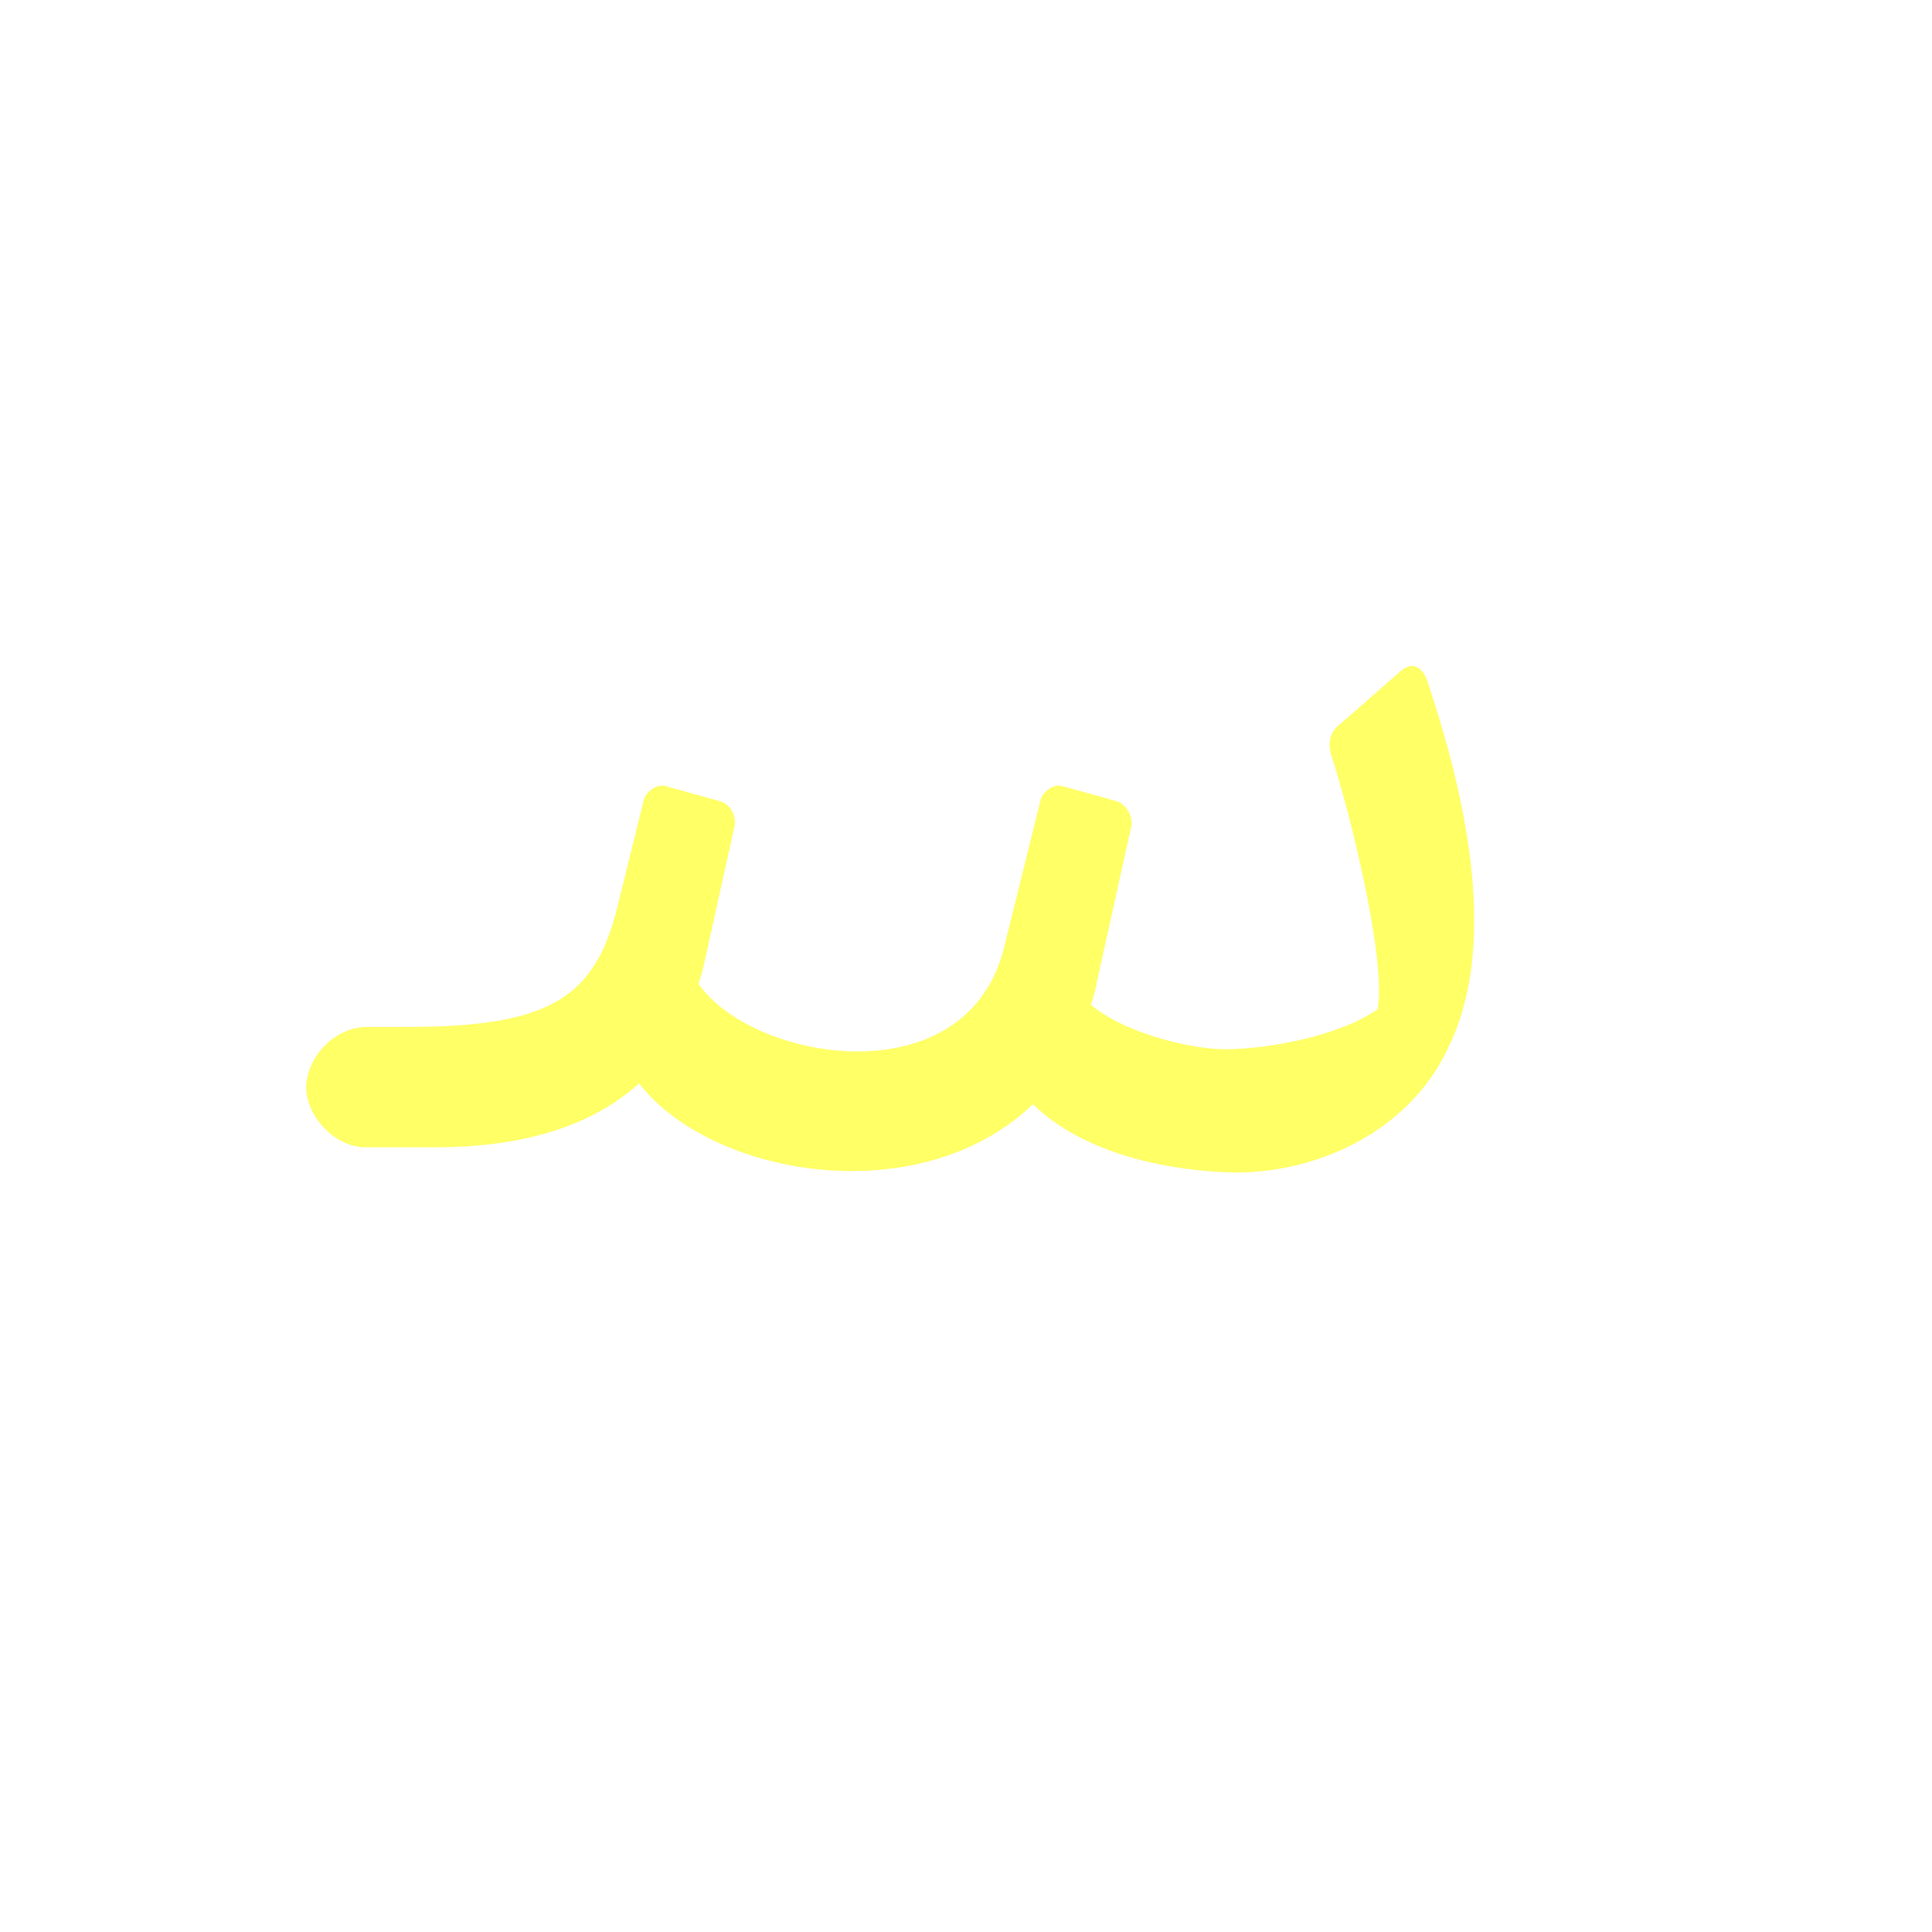
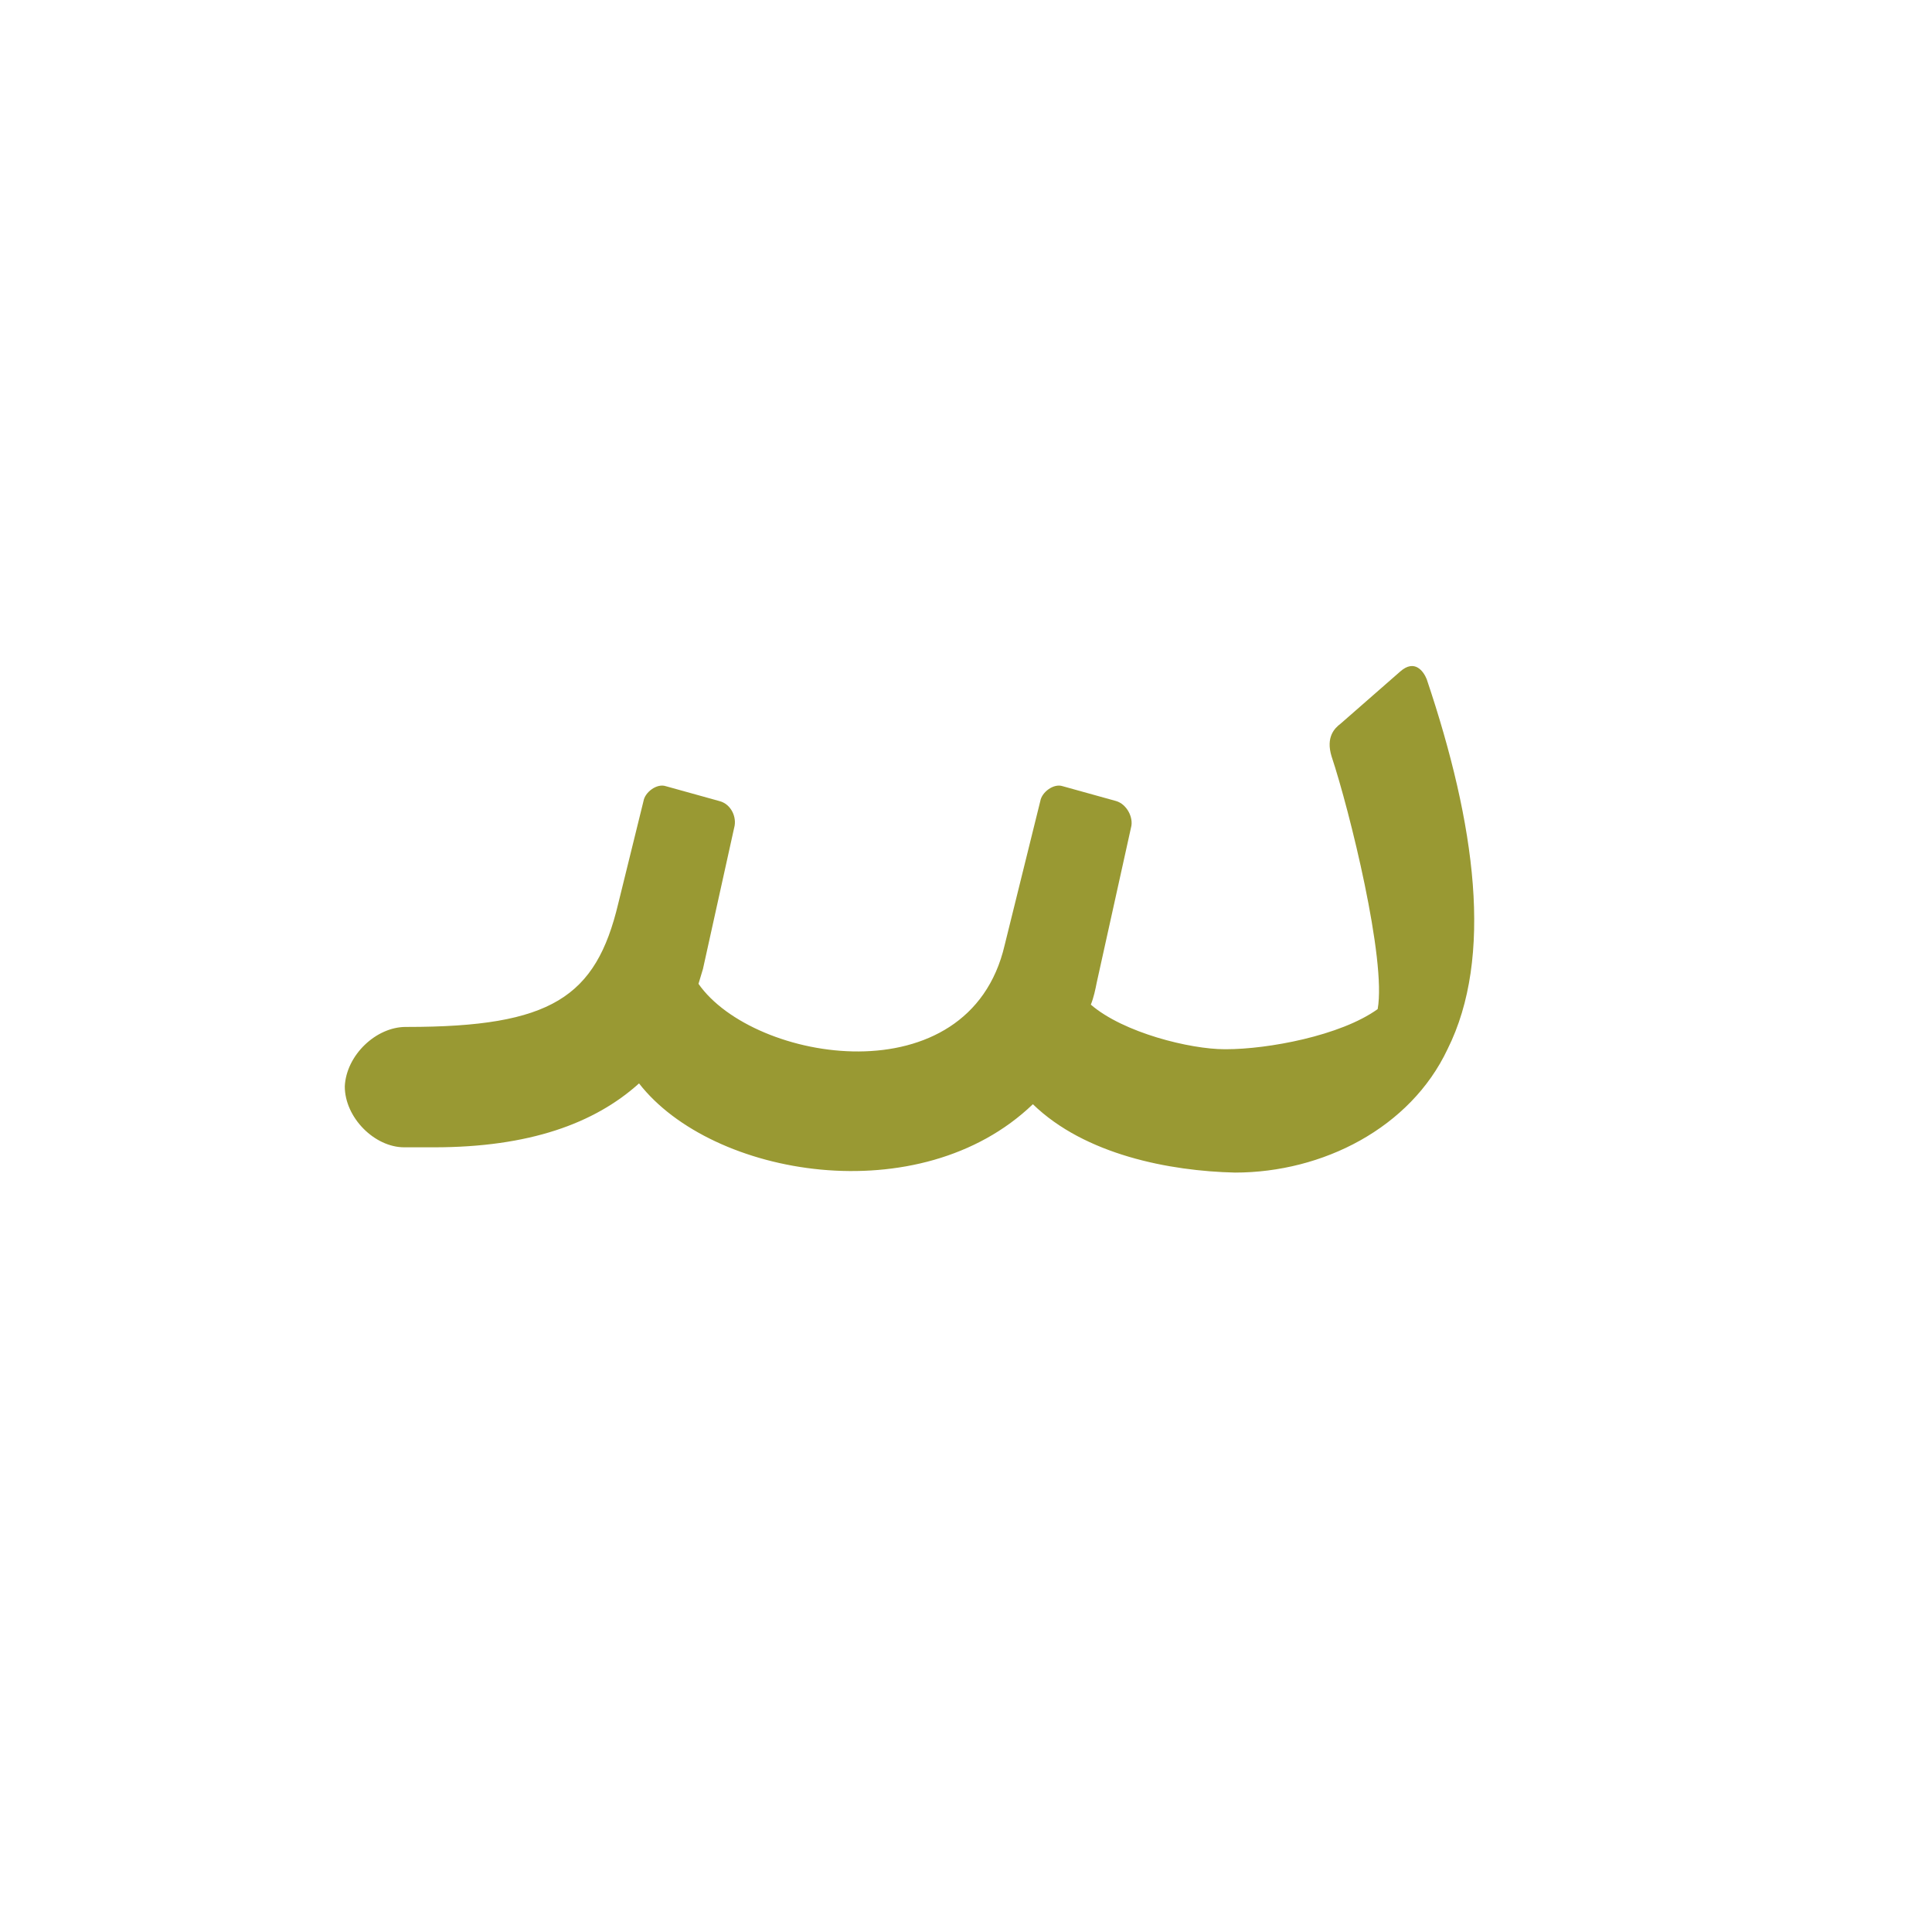
<svg xmlns="http://www.w3.org/2000/svg" xml:space="preserve" width="1300px" height="1300px" version="1.0" style="shape-rendering:geometricPrecision; text-rendering:geometricPrecision; image-rendering:optimizeQuality; fill-rule:evenodd; clip-rule:evenodd" viewBox="0 0 1300 1056">
  <defs>
    <style type="text/css">
   
    .fil0 {fill:#663300}
    .fil3 {fill:gray}
+     .fil7 {fill:#999933}
    .fil6 {fill:#999966}
    .fil5 {fill:red}
    .fil2 {fill:fuchsia}
    .fil1 {fill:#FF6666}
    .fil4 {fill:#FFFF66}
   
  </style>
  </defs>
  <g id="_100:master" visibility="hidden">
    <path class="fil0" d="M324 569c-20,0 -40,19 -40,40 0,21 20,41 40,41l0 -81z" />
    <path class="fil1" d="M581 429l-46 -23c-46,118 -99,163 -212,163l1 81c141,0 220,-72 257,-221z" />
  </g>
  <g id="Layer_x0020_1" visibility="hidden">
    <path class="fil2" d="M709 563l39 -47c24,53 107,92 174,60 0,35 -11,73 -50,90 -81,0 -144,-41 -163,-103z" />
    <path class="fil1" d="M610 405l-49 -26c-68,159 -133,190 -217,190l0 81c110,0 187,-40 266,-245z" />
    <path class="fil0" d="M345 569c-21,0 -41,19 -41,40 0,21 20,41 41,41l0 -81z" />
    <path class="fil2" d="M504 587c48,47 95,63 140,63 86,0 116,-98 163,-199l-49 -26c-54,111 -71,144 -112,144 -32,0 -66,-10 -104,-44l-38 62z" />
    <path class="fil2" d="M843 663c128,31 153,-124 124,-284l-67 23c32,190 -18,207 -27,219 -17,19 -27,29 -30,42z" />
  </g>
  <g id="Layer_x0020_2" visibility="hidden">
    <path class="fil2" d="M901 574l17 74c125,-53 59,-240 28,-322l-62 53c53,164 53,176 17,195z" />
    <path class="fil2" d="M757 627l17 -74c33,10 87,32 127,21 10,26 15,34 17,74 -44,14 -123,2 -161,-21z" />
    <path class="fil0" d="M263 569c-20,0 -40,19 -40,40 0,21 20,41 40,41l0 -81z" />
    <path class="fil3" d="M760 628l18 -75c-29,-7 -27,-29 -25,-50l9 -100 -67 -6 -8 89c-6,60 -13,68 -66,78 -18,3 -38,5 -60,5l0 81c80,0 131,-24 158,-49 11,10 24,20 41,27z" />
    <path class="fil1" d="M537 411l-58 -32c-67,159 -132,190 -217,190l1 81c110,0 195,-34 274,-239z" />
    <path class="fil2" d="M563 650l2 -81c-32,0 -66,-10 -104,-44l-39 62c49,47 96,63 141,63z" />
  </g>
  <g id="Layer_x0020_3" visibility="hidden">
    <path class="fil0" d="M312 569c-20,0 -40,19 -40,40 -1,21 20,41 40,41l0 -81z" />
    <path class="fil1" d="M570 414l-56 -10 -26 75c-30,87 -81,90 -177,90l1 81c83,1 187,0 230,-143l28 -93z" />
    <path class="fil3" d="M783 417l-57 -10 -30 108c-34,125 -183,54 -211,10l-38 62c99,115 265,98 304,-48l32 -122z" />
    <path class="fil2" d="M991 520c1,-67 -28,-150 -45,-194l-62 53c29,88 42,132 42,157 -8,16 -58,48 -81,48 -42,-3 -89,-43 -109,-65l-20 83c37,33 71,63 127,66 49,-3 148,-59 148,-148z" />
  </g>
  <g id="Layer_x0020_4" visibility="hidden">
    <path class="fil2" d="M995 521c1,-61 -16,-119 -32,-162 -3,-11 -11,-8 -17,-3l-43 34c-5,5 -8,9 -5,19 26,80 34,115 32,149 -24,14 -68,19 -80,19 -32,-1 -84,-26 -106,-49l-24 70c26,33 88,60 130,60 84,0 145,-50 145,-137z" />
    <path class="fil4" d="M310 569c-20,0 -40,19 -40,40 -1,21 20,41 40,41l0 -81z" />
    <path class="fil5" d="M761 539l23 -104c1,-7 -3,-16 -10,-18l-36 -10c-6,-2 -14,4 -16,10l-23 97c-16,68 -149,81 -209,-10l-19 80c48,94 259,94 290,-45z" />
    <path class="fil6" d="M310 569l0 81c125,0 193,-48 213,-137l17 -77c2,-8 -3,-16 -10,-18l-35 -11c-6,-2 -14,4 -16,10l-12 52c-17,65 -46,100 -157,100z" />
  </g>
  <g id="Layer_x0020_5">
-     <path class="fil4" d="M247 569l0 0 27 0c97,0 127,-20 142,-83l17 -69c1,-6 9,-12 15,-10l36 10c8,2 12,11 10,18l-21 95c-1,3 -2,7 -3,10 37,53 182,77 206,-26l24 -97c1,-6 9,-12 15,-10l36 10c7,2 12,11 10,18l-23 104c-1,5 -2,10 -4,15 22,19 67,30 90,30l0 0 1 0 0 0c28,0 77,-9 102,-27 6,-33 -19,-134 -31,-170 -4,-13 2,-19 6,-22l40 -35c10,-9 16,0 18,5 33,98 45,187 14,249 -25,53 -84,83 -143,83 -44,-1 -101,-12 -136,-46 -76,73 -216,49 -265,-14 -30,27 -74,43 -138,43l-46 0 0 0c-20,0 -40,-20 -40,-41 1,-21 20,-40 41,-40l0 0 0 0z" />
+     <path class="fil7" d="M273 569l0 0 1 0c97,0 127,-20 142,-83l17 -69c1,-6 9,-12 15,-10l36 10c8,2 12,11 10,18l-21 95c-1,3 -2,7 -3,10 37,53 182,77 206,-26l24 -97c1,-6 9,-12 15,-10l36 10c7,2 12,11 10,18l-23 104c-1,5 -2,10 -4,15 22,19 67,30 90,30l0 0 1 0 0 0c28,0 77,-9 102,-27 6,-33 -19,-134 -31,-170 -4,-13 2,-19 6,-22l40 -35c10,-9 16,0 18,5 33,98 45,187 14,249 -25,53 -84,83 -143,83 -44,-1 -101,-12 -136,-46 -76,73 -216,49 -265,-14 -30,27 -74,43 -138,43l-20 0 0 0c-20,0 -40,-20 -40,-41 1,-21 21,-40 41,-40z" />
  </g>
</svg>
